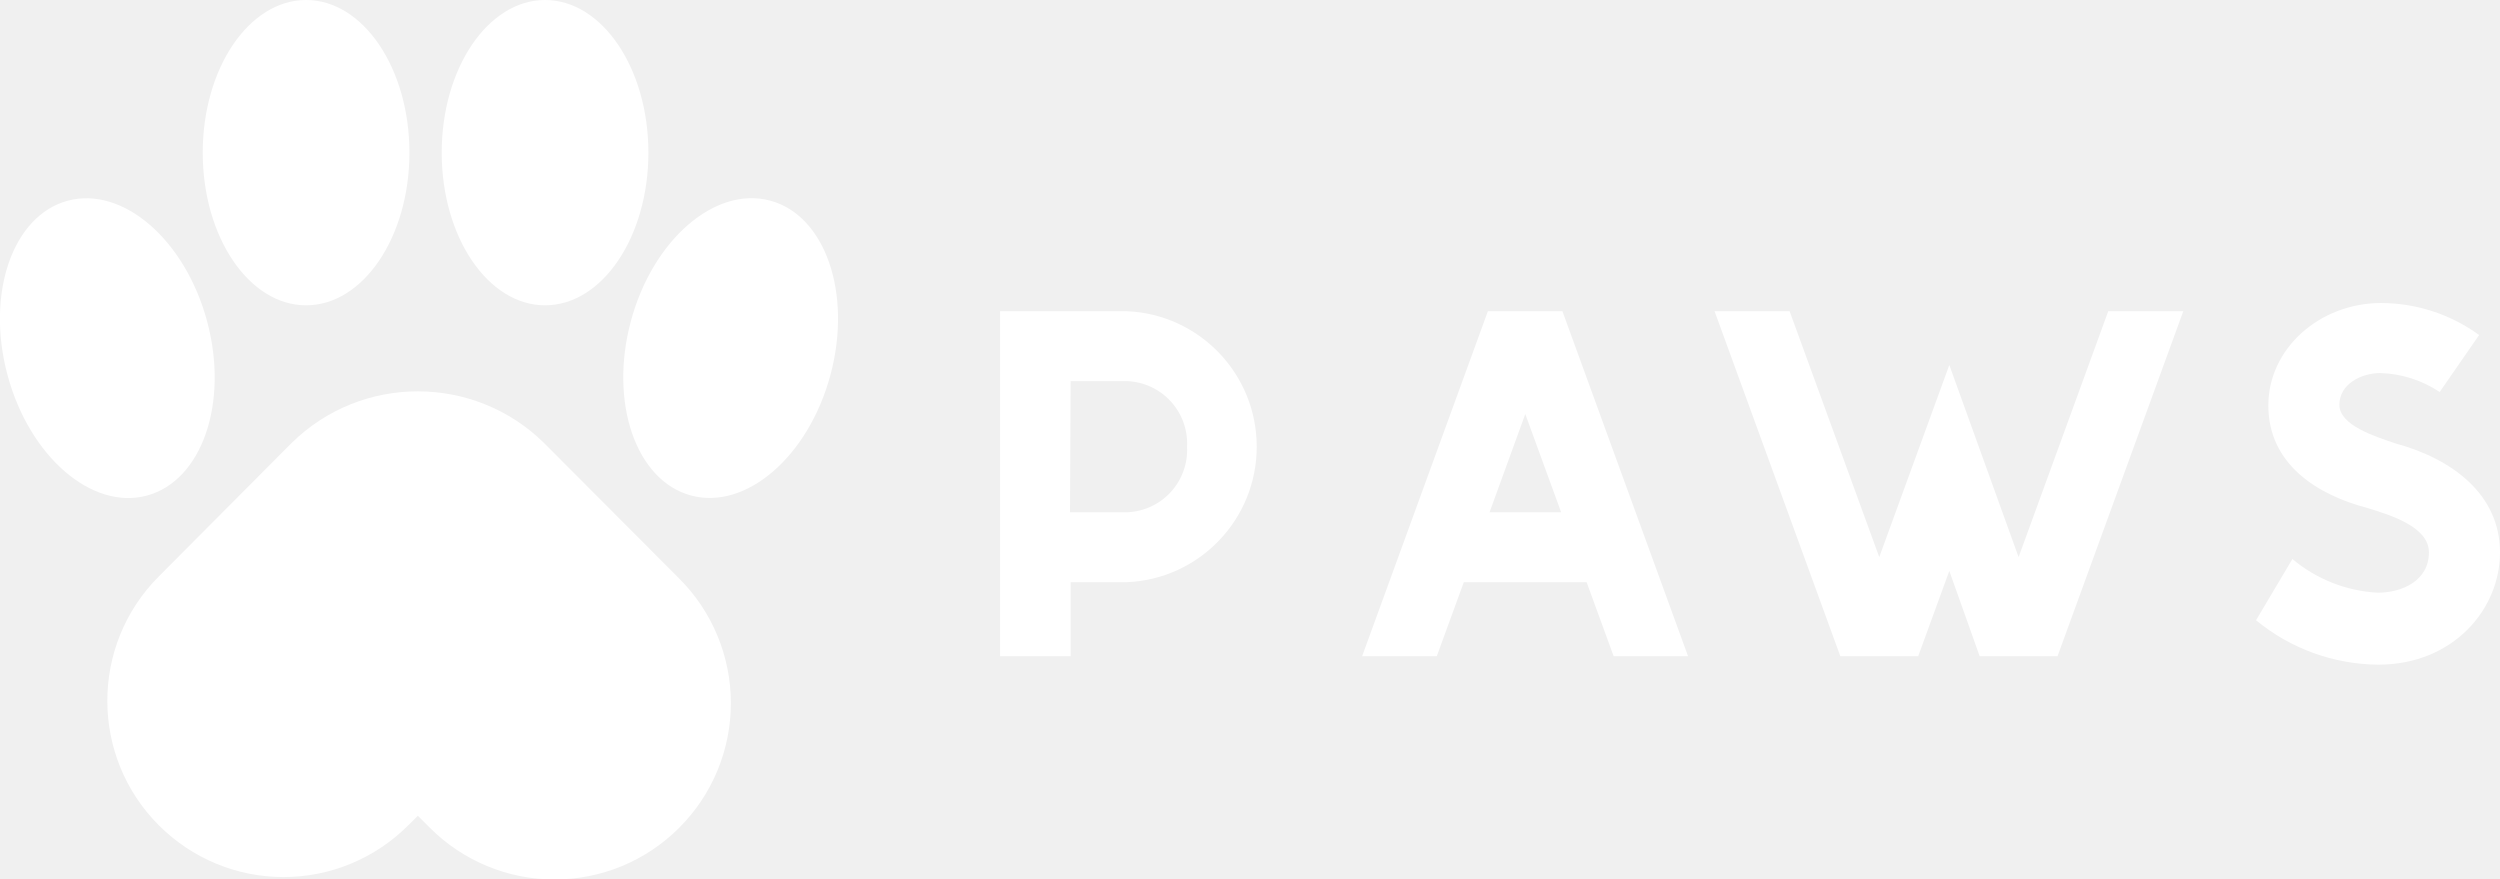
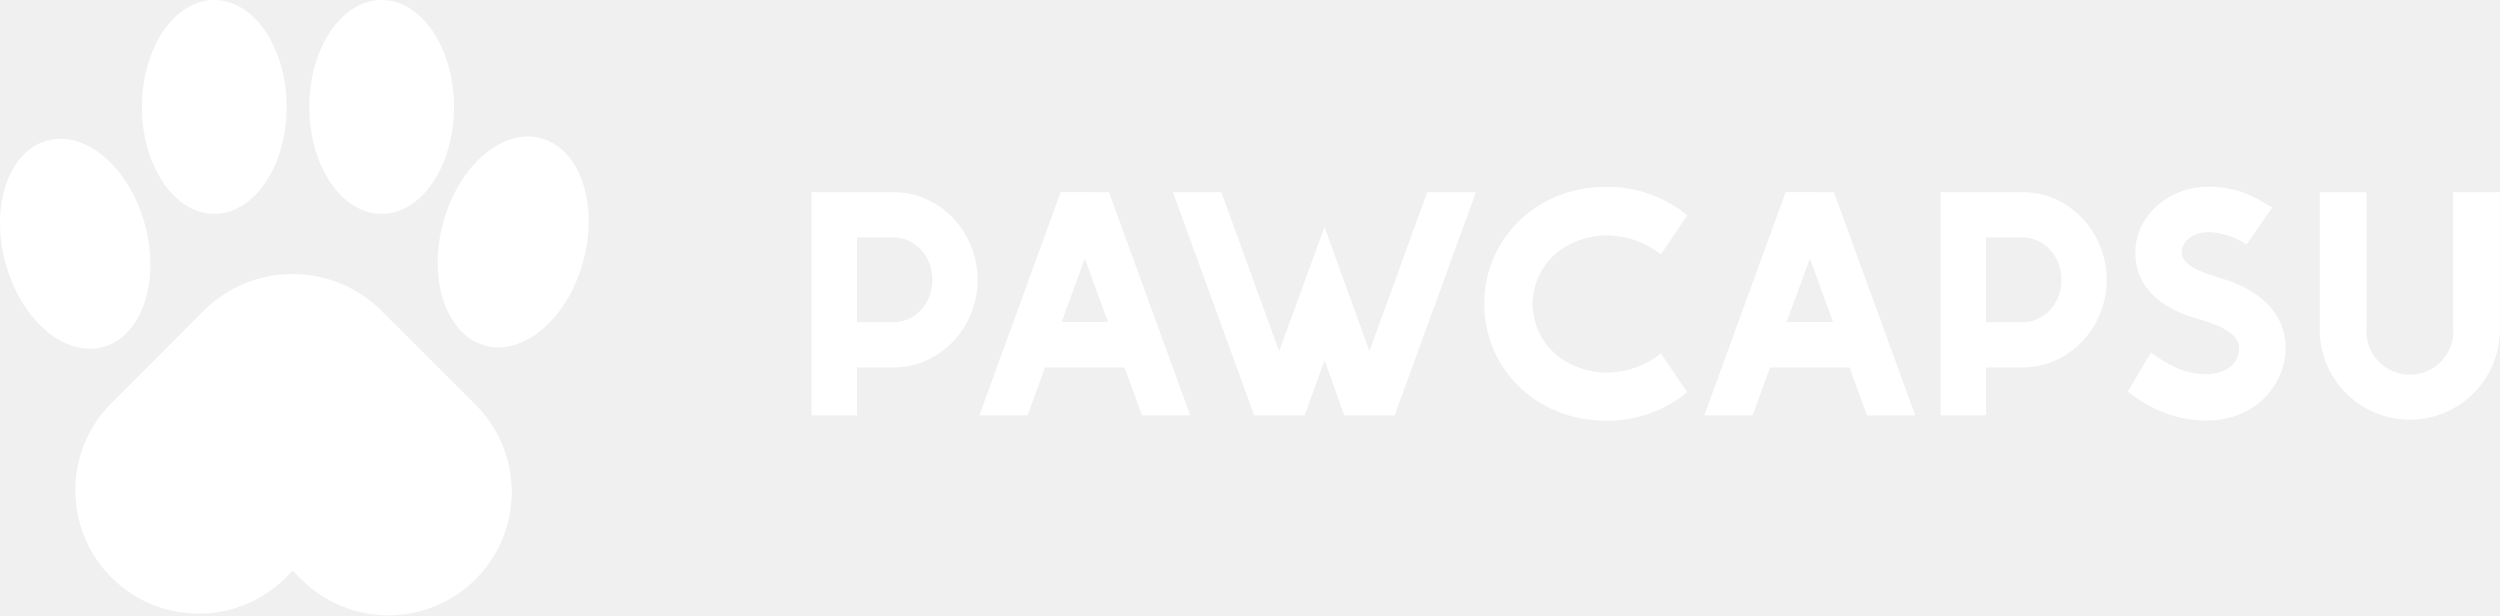
- <svg xmlns="http://www.w3.org/2000/svg" viewBox="0 0 195.21 68.62">
+ <svg xmlns="http://www.w3.org/2000/svg" viewBox="0 0 605.55 149.04">
  <defs>
    <style>.cls-1{fill:#fff;}</style>
  </defs>
  <g id="Layer_2" data-name="Layer 2">
    <g id="Layer_1-2" data-name="Layer 1">
-       <path class="cls-1" d="M53,45.14,42.48,34.59a14.06,14.06,0,0,0-19.71,0L12.41,45a13.75,13.75,0,0,0,0,19.45h0a13.75,13.75,0,0,0,19.46,0l.76-.75.94.94a13.75,13.75,0,0,0,19.46,0h0A13.75,13.75,0,0,0,53,45.14Z" />
-       <ellipse class="cls-1" cx="8.38" cy="27.18" rx="8.07" ry="11.92" transform="translate(-6.75 3.1) rotate(-15)" />
-       <ellipse class="cls-1" cx="57.06" cy="27.18" rx="11.92" ry="8.07" transform="translate(16.03 75.26) rotate(-75)" />
-       <ellipse class="cls-1" cx="23.9" cy="11.92" rx="8.07" ry="11.92" />
-       <ellipse class="cls-1" cx="42.56" cy="11.92" rx="8.07" ry="11.92" />
-       <path class="cls-1" d="M88,24.3a10.59,10.59,0,0,1,0,21.16h-4.4v5.78H78.09V24.3ZM83.55,40H88a4.87,4.87,0,0,0,4.69-5.11A4.88,4.88,0,0,0,88,29.76h-4.4Z" />
-       <path class="cls-1" d="M122,24.3l9.81,26.94H126l-2.11-5.78h-9.59l-2.11,5.78h-5.83l9.82-26.94ZM116.31,40h5.59l-2.8-7.67Z" />
-       <path class="cls-1" d="M139.74,24.3l7,19.2,5.47-15,5.41,15,7-19.2h5.86l-9.82,26.94h-6.08l-2.37-6.66-2.43,6.66H143.7L133.88,24.3Z" />
-       <path class="cls-1" d="M193.58,26.16l-3.08,4.45a8.83,8.83,0,0,0-4.62-1.48c-1.5,0-3.21.85-3.21,2.48s2.87,2.49,4.33,3c4.49,1.21,8.21,4,8.21,8.53v0h0c0,4.44-3.66,8.76-9.51,8.76a15.19,15.19,0,0,1-9.54-3.47L179,43.65a11.28,11.28,0,0,0,6.66,2.63c1.88,0,4-.92,4-3.15,0-2-3-2.91-4.82-3.47-3.83-1-7.72-3.37-7.72-8,0-4.44,4-8,8.82-8A13.07,13.07,0,0,1,193.58,26.16Z" />
+       <path class="cls-1" d="M216.43,46.55c11.35,0,20.37,9.73,20.37,21.23S227.78,89,216.43,89h-8.84v11.6h-11V46.55Zm-8.84,31.5h8.84c5.09,0,9.41-4.37,9.41-10.27s-4.32-10.27-9.41-10.27h-8.84Z" />
+       <path class="cls-1" d="M268.61,46.55l19.69,54.06H276.61L272.39,89H253.13l-4.22,11.6H237.22l19.7-54.06ZM257.15,78h11.22l-5.61-15.38Z" />
+       <path class="cls-1" d="M295.83,46.55l14,38.53,11-30.11L331.7,85.09l14-38.54H357.5l-19.69,54.06H325.6l-4.76-13.36L316,100.61h-12.2l-19.7-54.06Z" />
+       <path class="cls-1" d="M408.68,52.15l-6.38,9.47A21.55,21.55,0,0,0,389.14,57c-8.92.12-17.55,5.88-17.93,16.63.38,10.76,9,16.51,17.93,16.63a21.49,21.49,0,0,0,13.15-4.66L408.68,95a30.55,30.55,0,0,1-19.56,6.91c-17.36,0-29.61-13-29.61-28.34s12.25-28.33,29.61-28.33A30.54,30.54,0,0,1,408.68,52.15Z" />
+       <path class="cls-1" d="M444.21,46.55l19.7,54.06H452.22L448,89H428.74l-4.23,11.6H412.82l19.7-54.06ZM432.76,78H444l-5.61-15.38Z" />
+       <path class="cls-1" d="M489.9,46.55c11.36,0,20.38,9.73,20.38,21.23S501.26,89,489.9,89h-8.83v11.6h-11V46.55Zm-8.83,31.5h8.83c5.1,0,9.42-4.37,9.42-10.27S495,57.51,489.9,57.51h-8.83Z" />
+       <path class="cls-1" d="M550.35,50.29l-6.18,8.93a17.59,17.59,0,0,0-9.27-3c-3,0-6.44,1.72-6.44,5s5.76,5,8.68,5.94c9,2.41,16.48,7.94,16.48,17.11v0c0,8.91-7.35,17.59-19.09,17.59-7.76,0-13.72-2.86-19.14-7L521,85.39c3.78,2.81,8.21,5.26,13.37,5.26,3.76,0,8-1.84,8-6.31,0-4-5.94-5.84-9.66-7-7.68-2.08-15.5-6.75-15.5-16.13,0-8.91,8.1-16,17.7-16C542.2,45.25,546.42,47.83,550.35,50.29Z" />
+       <path class="cls-1" d="M573.22,46.55V79.44a10.53,10.53,0,1,0,21,0V46.55h11.3V79.83a21.82,21.82,0,1,1-43.64,0V46.55Z" />
+       <path class="cls-1" d="M115.17,98,92.26,75.13a30.54,30.54,0,0,0-42.8,0L27,97.63a29.87,29.87,0,0,0,0,42.25h0a29.87,29.87,0,0,0,42.25,0l1.65-1.65,2.06,2.06a29.87,29.87,0,0,0,42.25,0h0A29.87,29.87,0,0,0,115.17,98Z" />
+       <ellipse class="cls-1" cx="18.21" cy="59.04" rx="17.52" ry="25.9" transform="translate(-14.66 6.73) rotate(-15)" />
+       <ellipse class="cls-1" cx="123.92" cy="59.04" rx="25.9" ry="17.52" transform="matrix(0.26, -0.97, 0.97, 0.26, 34.82, 163.46)" />
+       <ellipse class="cls-1" cx="51.9" cy="25.9" rx="17.52" ry="25.9" />
+       <ellipse class="cls-1" cx="92.44" cy="25.9" rx="17.52" ry="25.9" />
    </g>
  </g>
</svg>
